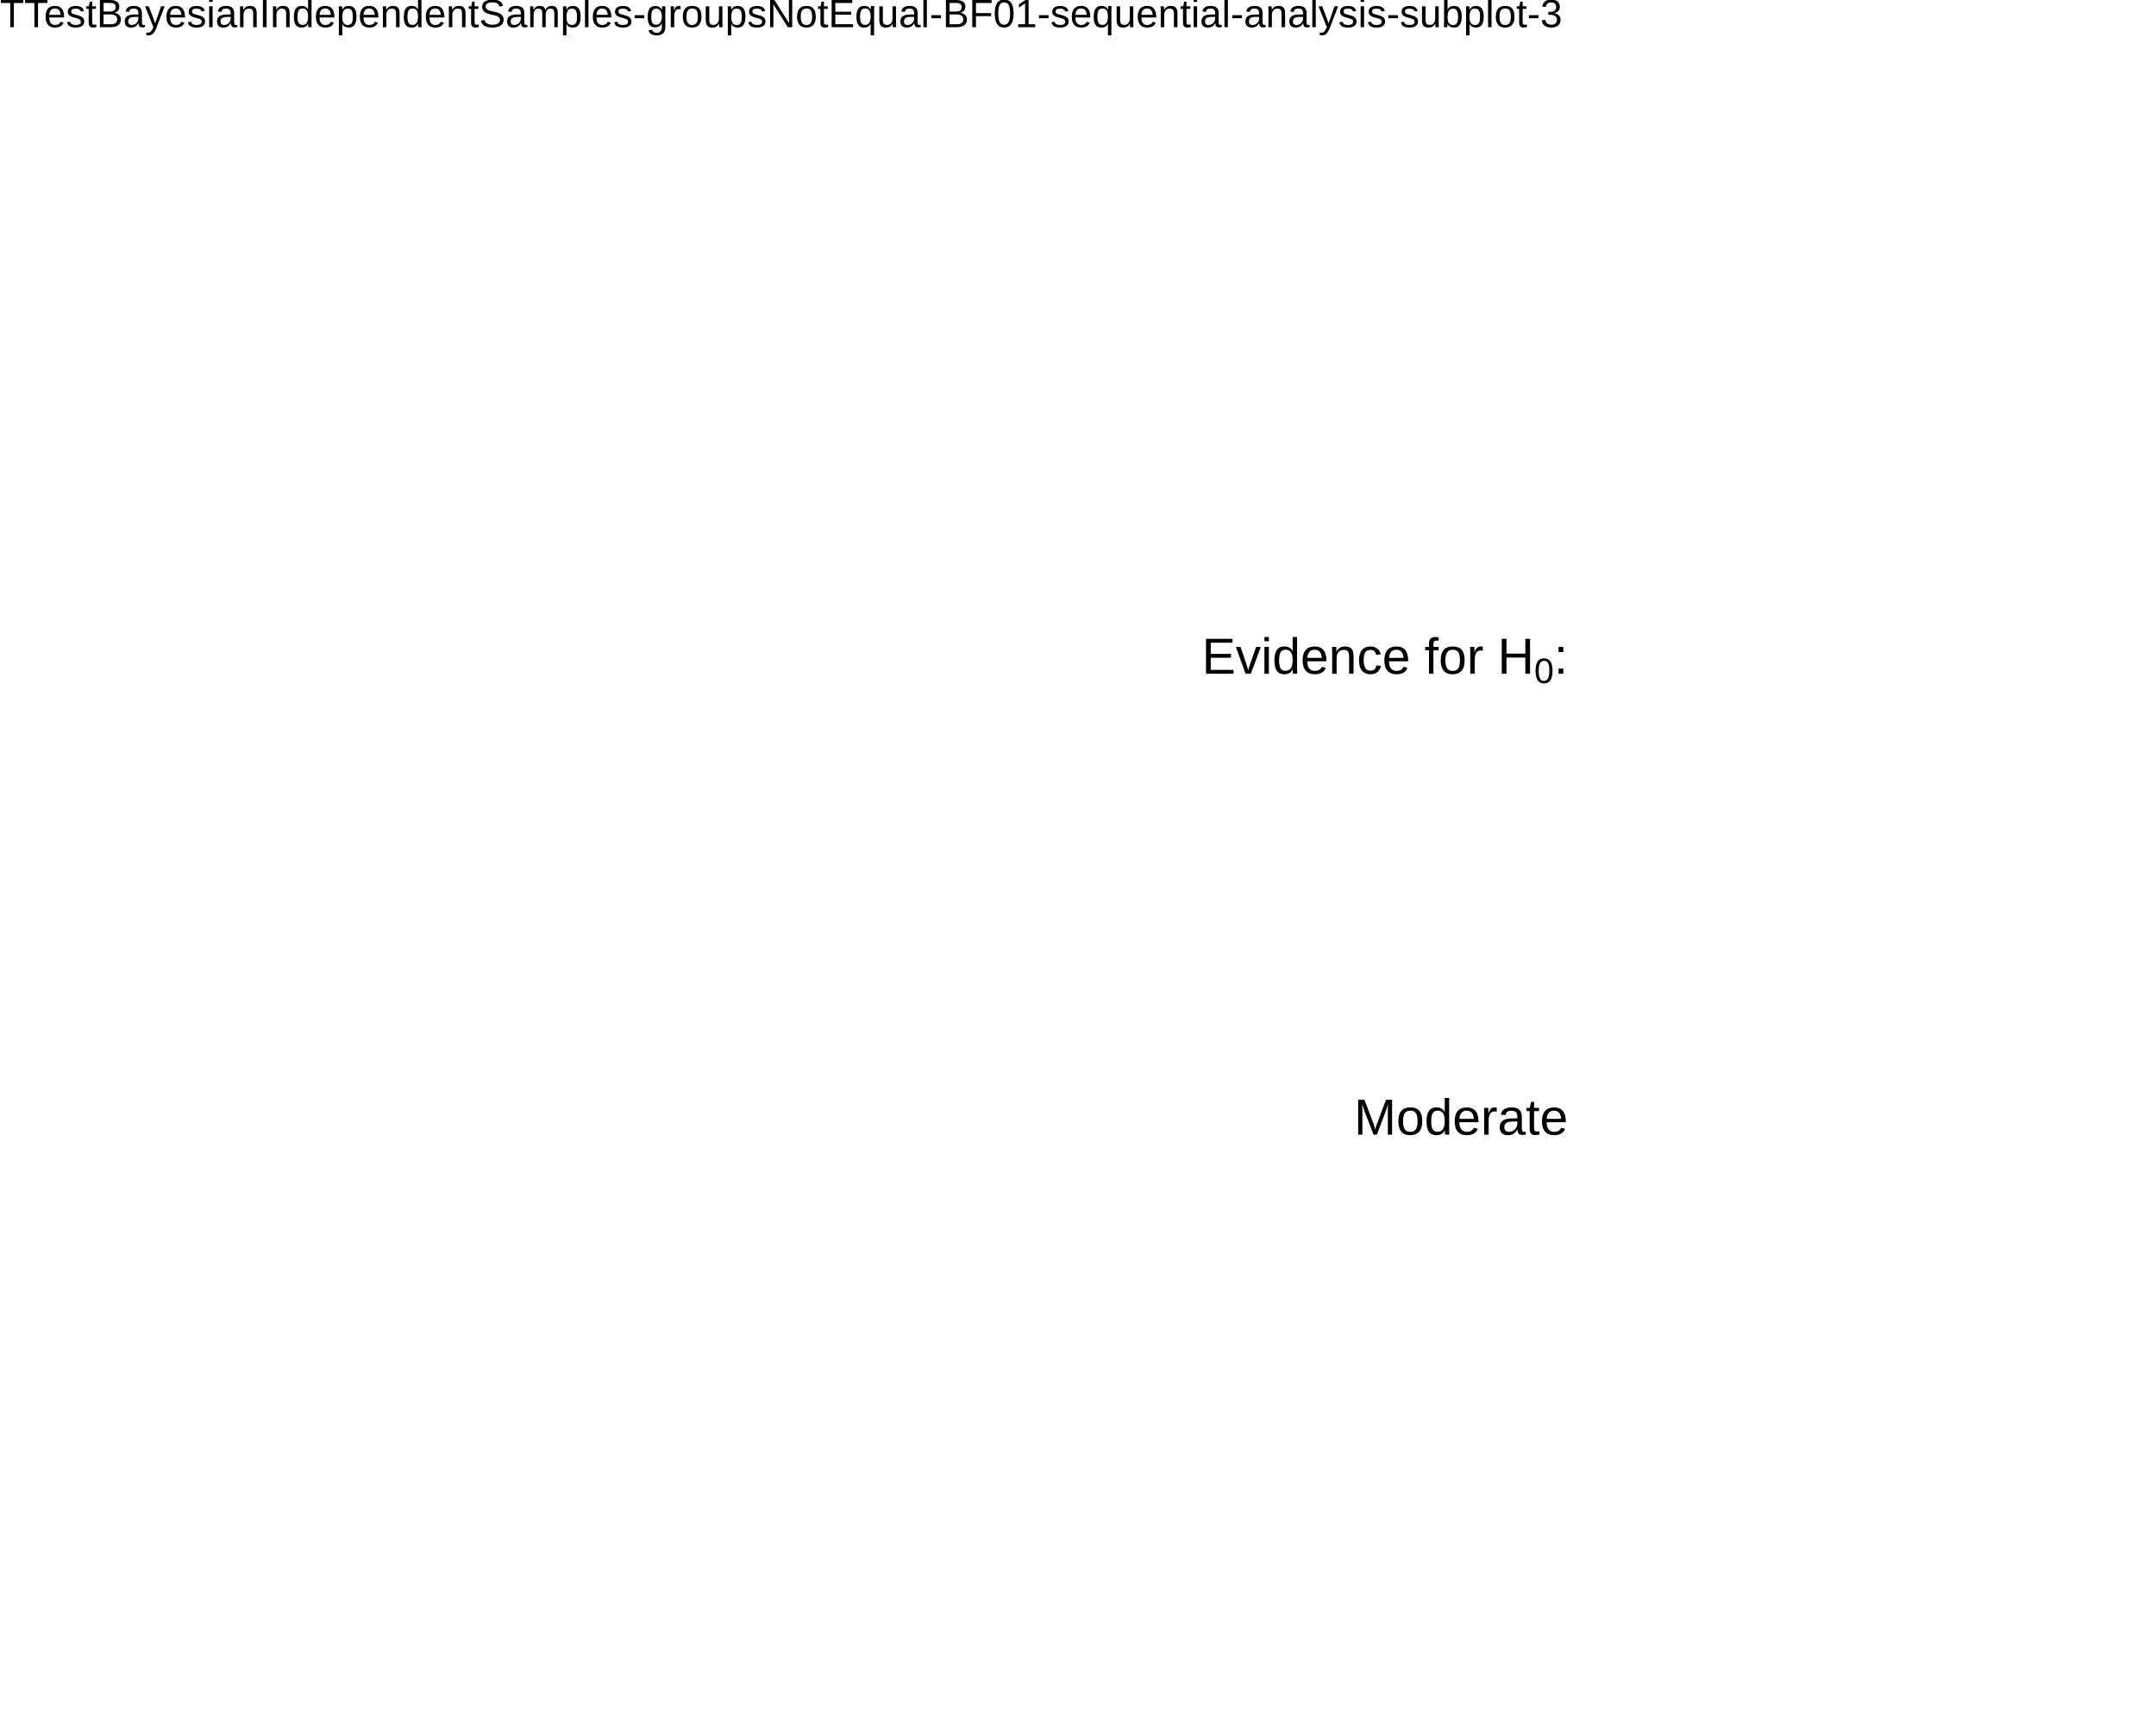
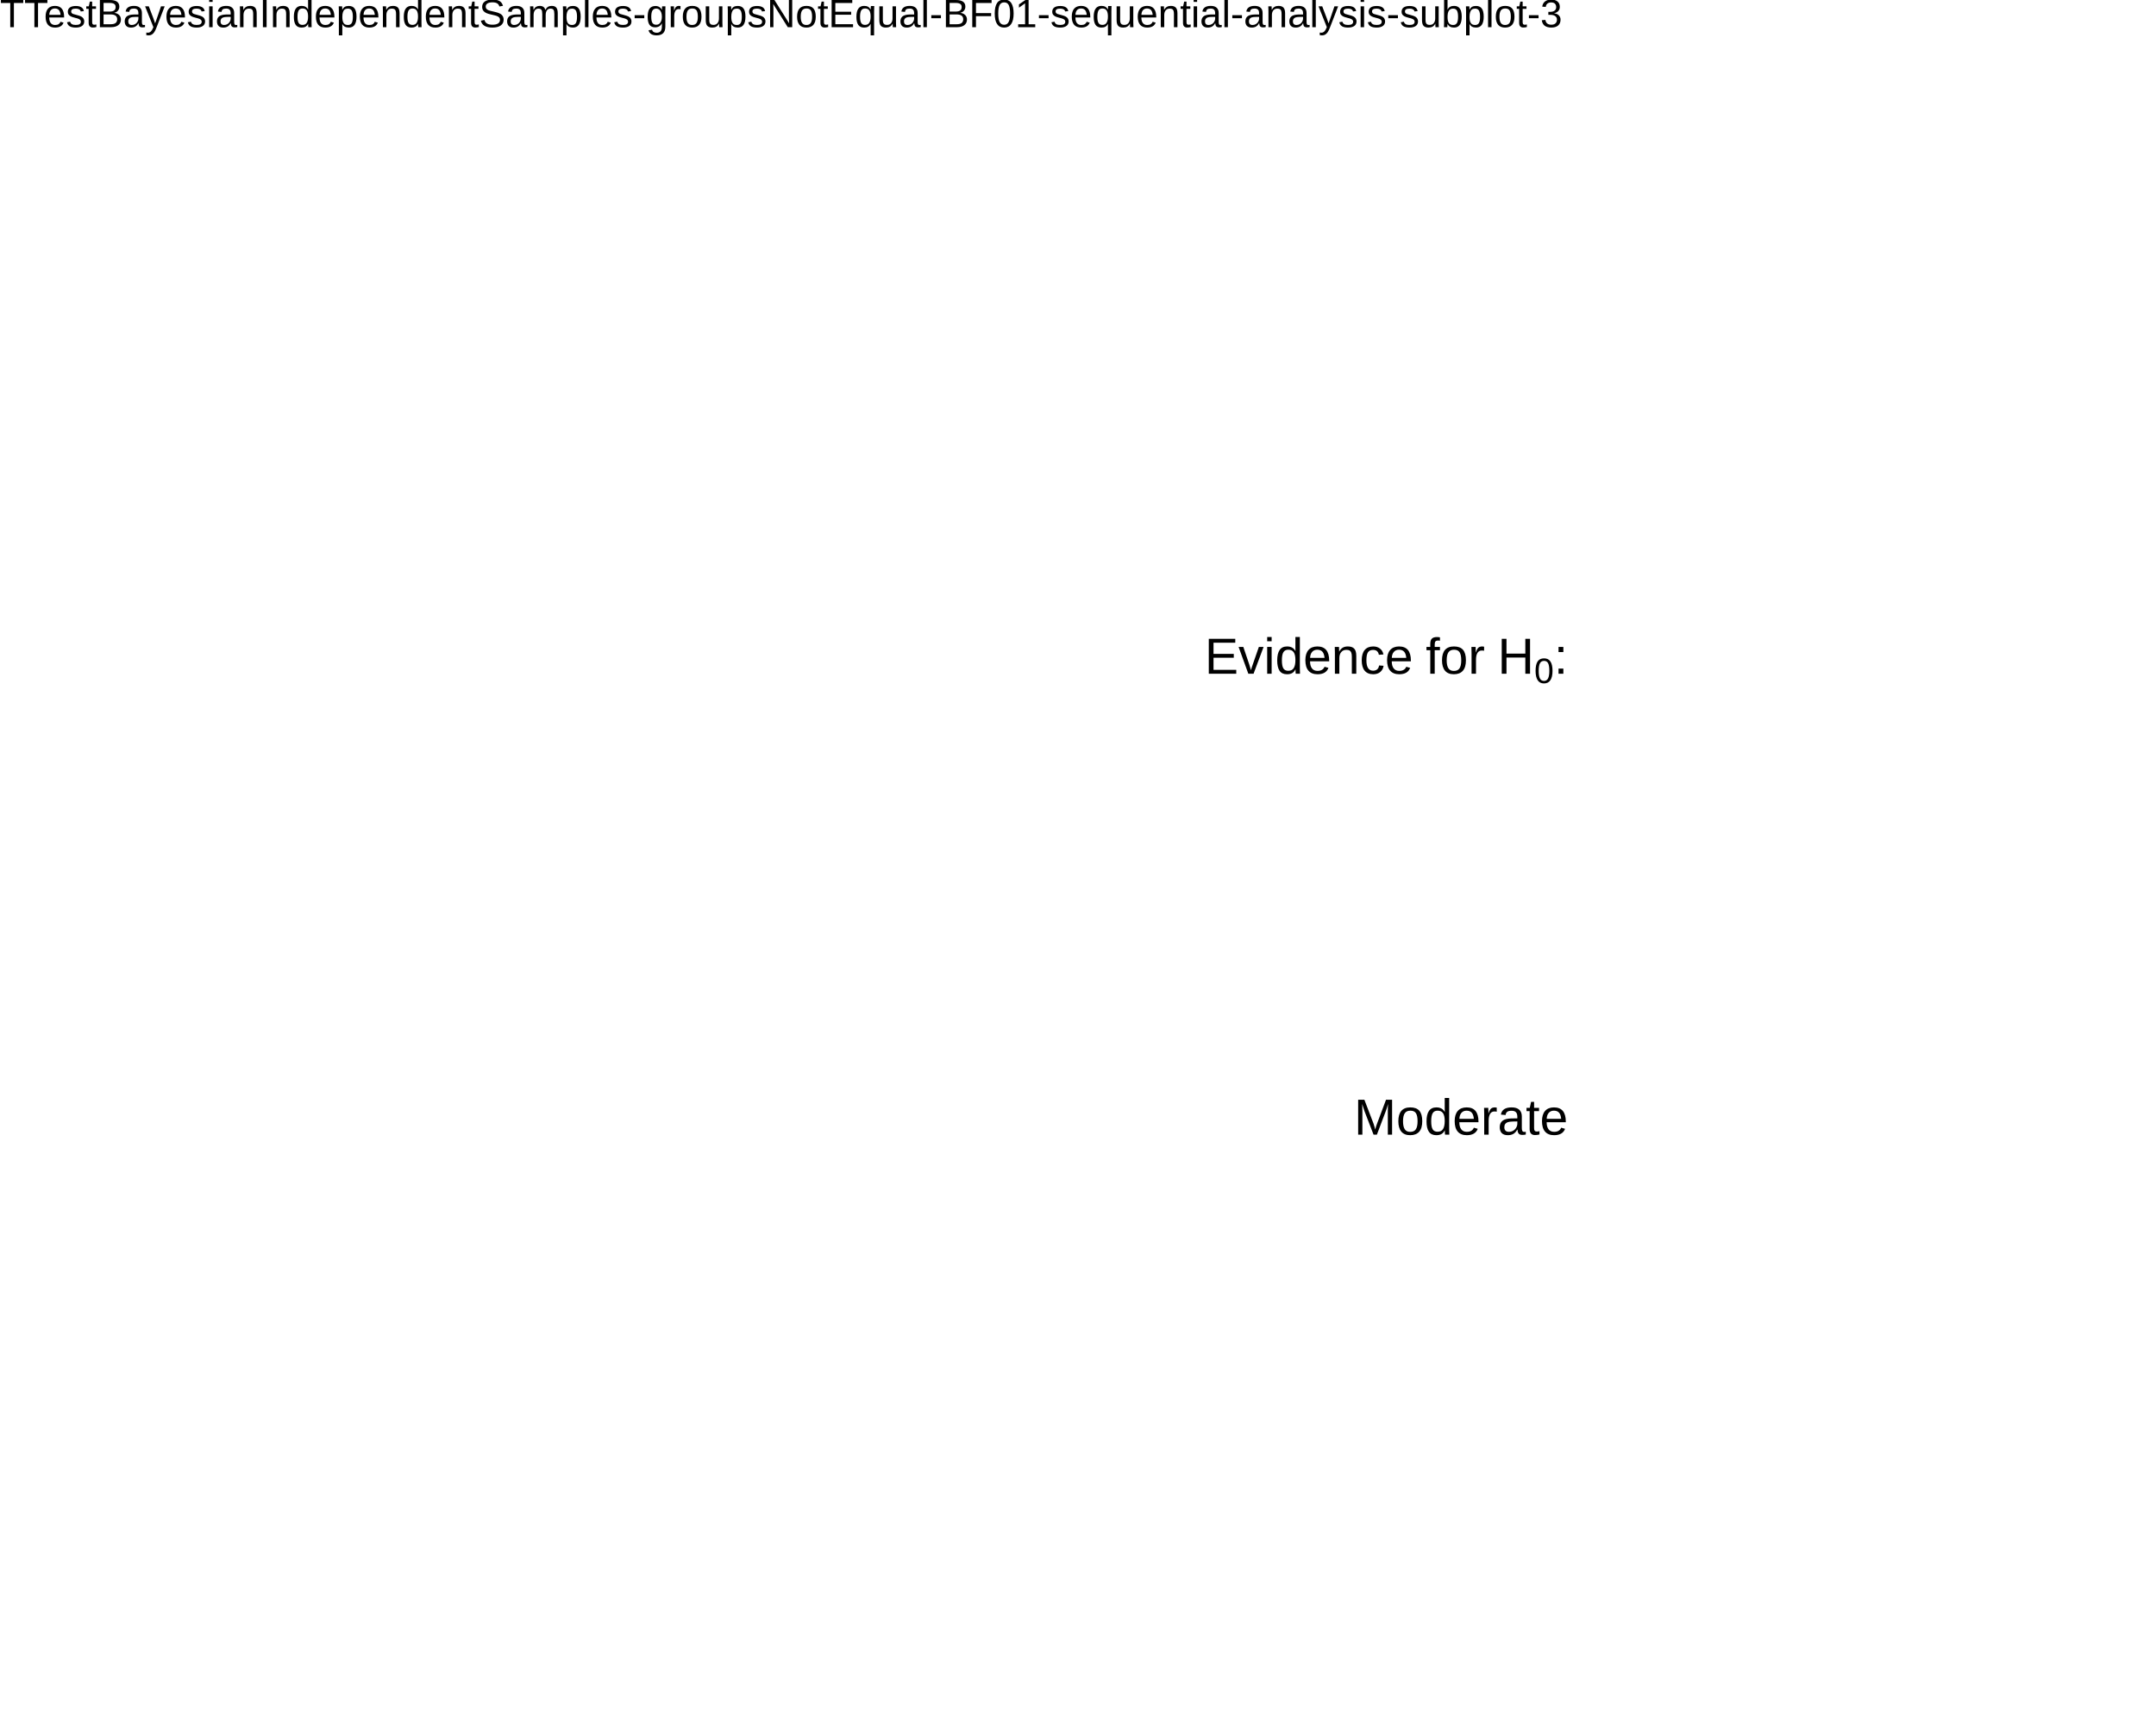
<svg xmlns="http://www.w3.org/2000/svg" viewBox="0 0 720.00 576.00">
  <defs>
    <style type="text/css">
    line, polyline, polygon, path, rect, circle {
      fill: none;
      stroke: #000000;
      stroke-linecap: round;
      stroke-linejoin: round;
      stroke-miterlimit: 10.00;
    }
  </style>
  </defs>
  <rect width="100%" height="100%" style="stroke: none; fill: #FFFFFF;" />
  <rect x="0.00" y="0.00" width="720.00" height="576.00" style="stroke-width: 10.67; stroke: none;" />
  <defs>
    <clipPath id="cpMC4wMHw3MjAuMDB8NTc2LjAwfDE3LjI5">
      <rect x="0.00" y="17.29" width="720.00" height="558.71" />
    </clipPath>
  </defs>
  <rect x="0.00" y="17.29" width="720.00" height="558.71" style="stroke-width: 10.67; stroke: none;" clip-path="url(#cpMC4wMHw3MjAuMDB8NTc2LjAwfDE3LjI5)" />
  <g clip-path="url(#cpMC4wMHw3MjAuMDB8NTc2LjAwfDE3LjI5)">
    <text x="452.17" y="378.88" style="font-size: 16.93px; font-family: Liberation Sans;" textLength="14.09px" lengthAdjust="spacingAndGlyphs">M</text>
  </g>
  <g clip-path="url(#cpMC4wMHw3MjAuMDB8NTc2LjAwfDE3LjI5)">
    <text x="466.26" y="378.88" style="font-size: 16.93px; font-family: Liberation Sans;" textLength="9.41px" lengthAdjust="spacingAndGlyphs">o</text>
  </g>
  <g clip-path="url(#cpMC4wMHw3MjAuMDB8NTc2LjAwfDE3LjI5)">
    <text x="475.67" y="378.88" style="font-size: 16.93px; font-family: Liberation Sans;" textLength="9.41px" lengthAdjust="spacingAndGlyphs">d</text>
  </g>
  <g clip-path="url(#cpMC4wMHw3MjAuMDB8NTc2LjAwfDE3LjI5)">
    <text x="485.07" y="378.88" style="font-size: 16.93px; font-family: Liberation Sans;" textLength="9.41px" lengthAdjust="spacingAndGlyphs">e</text>
  </g>
  <g clip-path="url(#cpMC4wMHw3MjAuMDB8NTc2LjAwfDE3LjI5)">
    <text x="494.48" y="378.88" style="font-size: 16.93px; font-family: Liberation Sans;" textLength="5.64px" lengthAdjust="spacingAndGlyphs">r</text>
  </g>
  <g clip-path="url(#cpMC4wMHw3MjAuMDB8NTc2LjAwfDE3LjI5)">
    <text x="500.12" y="378.88" style="font-size: 16.93px; font-family: Liberation Sans;" textLength="9.41px" lengthAdjust="spacingAndGlyphs">a</text>
  </g>
  <g clip-path="url(#cpMC4wMHw3MjAuMDB8NTc2LjAwfDE3LjI5)">
    <text x="509.53" y="378.88" style="font-size: 16.93px; font-family: Liberation Sans;" textLength="4.70px" lengthAdjust="spacingAndGlyphs">t</text>
  </g>
  <g clip-path="url(#cpMC4wMHw3MjAuMDB8NTc2LjAwfDE3LjI5)">
    <text x="514.23" y="378.88" style="font-size: 16.93px; font-family: Liberation Sans;" textLength="9.41px" lengthAdjust="spacingAndGlyphs">e</text>
  </g>
  <g clip-path="url(#cpMC4wMHw3MjAuMDB8NTc2LjAwfDE3LjI5)">
-     <text x="401.36" y="224.97" style="font-size: 16.93px; font-family: Liberation Sans;" textLength="98.77px" lengthAdjust="spacingAndGlyphs">Evidence for </text>
+     <text x="402.29" y="224.97" style="font-size: 16.93px; font-family: Liberation Sans;" textLength="11.28px" lengthAdjust="spacingAndGlyphs">E</text>
+   </g>
+   <g clip-path="url(#cpMC4wMHw3MjAuMDB8NTc2LjAwfDE3LjI5)">
+     <text x="413.57" y="224.97" style="font-size: 16.93px; font-family: Liberation Sans;" textLength="8.47px" lengthAdjust="spacingAndGlyphs">v</text>
+   </g>
+   <g clip-path="url(#cpMC4wMHw3MjAuMDB8NTc2LjAwfDE3LjI5)">
+     <text x="422.04" y="224.97" style="font-size: 16.93px; font-family: Liberation Sans;" textLength="3.77px" lengthAdjust="spacingAndGlyphs">i</text>
+   </g>
+   <g clip-path="url(#cpMC4wMHw3MjAuMDB8NTc2LjAwfDE3LjI5)">
+     <text x="425.81" y="224.97" style="font-size: 16.93px; font-family: Liberation Sans;" textLength="9.41px" lengthAdjust="spacingAndGlyphs">d</text>
+   </g>
+   <g clip-path="url(#cpMC4wMHw3MjAuMDB8NTc2LjAwfDE3LjI5)">
+     <text x="435.21" y="224.97" style="font-size: 16.93px; font-family: Liberation Sans;" textLength="9.41px" lengthAdjust="spacingAndGlyphs">e</text>
+   </g>
+   <g clip-path="url(#cpMC4wMHw3MjAuMDB8NTc2LjAwfDE3LjI5)">
+     <text x="444.62" y="224.97" style="font-size: 16.93px; font-family: Liberation Sans;" textLength="9.41px" lengthAdjust="spacingAndGlyphs">n</text>
+   </g>
+   <g clip-path="url(#cpMC4wMHw3MjAuMDB8NTc2LjAwfDE3LjI5)">
+     <text x="454.03" y="224.97" style="font-size: 16.93px; font-family: Liberation Sans;" textLength="8.47px" lengthAdjust="spacingAndGlyphs">c</text>
+   </g>
+   <g clip-path="url(#cpMC4wMHw3MjAuMDB8NTc2LjAwfDE3LjI5)">
+     <text x="462.50" y="224.97" style="font-size: 16.93px; font-family: Liberation Sans;" textLength="9.41px" lengthAdjust="spacingAndGlyphs">e</text>
+   </g>
+   <g clip-path="url(#cpMC4wMHw3MjAuMDB8NTc2LjAwfDE3LjI5)">
+     <text x="471.90" y="224.97" style="font-size: 16.93px; font-family: Symbola;" textLength="4.23px" lengthAdjust="spacingAndGlyphs"> </text>
+   </g>
+   <g clip-path="url(#cpMC4wMHw3MjAuMDB8NTc2LjAwfDE3LjI5)">
+     <text x="476.14" y="224.97" style="font-size: 16.93px; font-family: Liberation Sans;" textLength="19.75px" lengthAdjust="spacingAndGlyphs">for</text>
+   </g>
+   <g clip-path="url(#cpMC4wMHw3MjAuMDB8NTc2LjAwfDE3LjI5)">
+     <text x="495.89" y="224.97" style="font-size: 16.93px; font-family: Symbola;" textLength="4.23px" lengthAdjust="spacingAndGlyphs"> </text>
  </g>
  <g clip-path="url(#cpMC4wMHw3MjAuMDB8NTc2LjAwfDE3LjI5)">
    <text x="500.12" y="224.97" style="font-size: 16.93px; font-family: Liberation Sans;" textLength="12.22px" lengthAdjust="spacingAndGlyphs">H</text>
  </g>
  <g clip-path="url(#cpMC4wMHw3MjAuMDB8NTc2LjAwfDE3LjI5)">
    <text x="512.34" y="228.10" style="font-size: 11.85px; font-family: Liberation Sans;" textLength="6.59px" lengthAdjust="spacingAndGlyphs">0</text>
  </g>
  <g clip-path="url(#cpMC4wMHw3MjAuMDB8NTc2LjAwfDE3LjI5)">
    <text x="518.93" y="224.97" style="font-size: 16.93px; font-family: Liberation Sans;" textLength="4.70px" lengthAdjust="spacingAndGlyphs">:</text>
  </g>
  <defs>
    <clipPath id="cpMC4wMHw3MjAuMDB8NTc2LjAwfDAuMDA=">
      <rect x="0.00" y="0.00" width="720.00" height="576.00" />
    </clipPath>
  </defs>
  <g clip-path="url(#cpMC4wMHw3MjAuMDB8NTc2LjAwfDAuMDA=)">
    <text x="0.00" y="9.08" style="font-size: 13.20px; font-family: Liberation Sans;" textLength="520.98px" lengthAdjust="spacingAndGlyphs">TTestBayesianIndependentSamples-groupsNotEqual-BF01-sequential-analysis-subplot-3</text>
  </g>
</svg>
